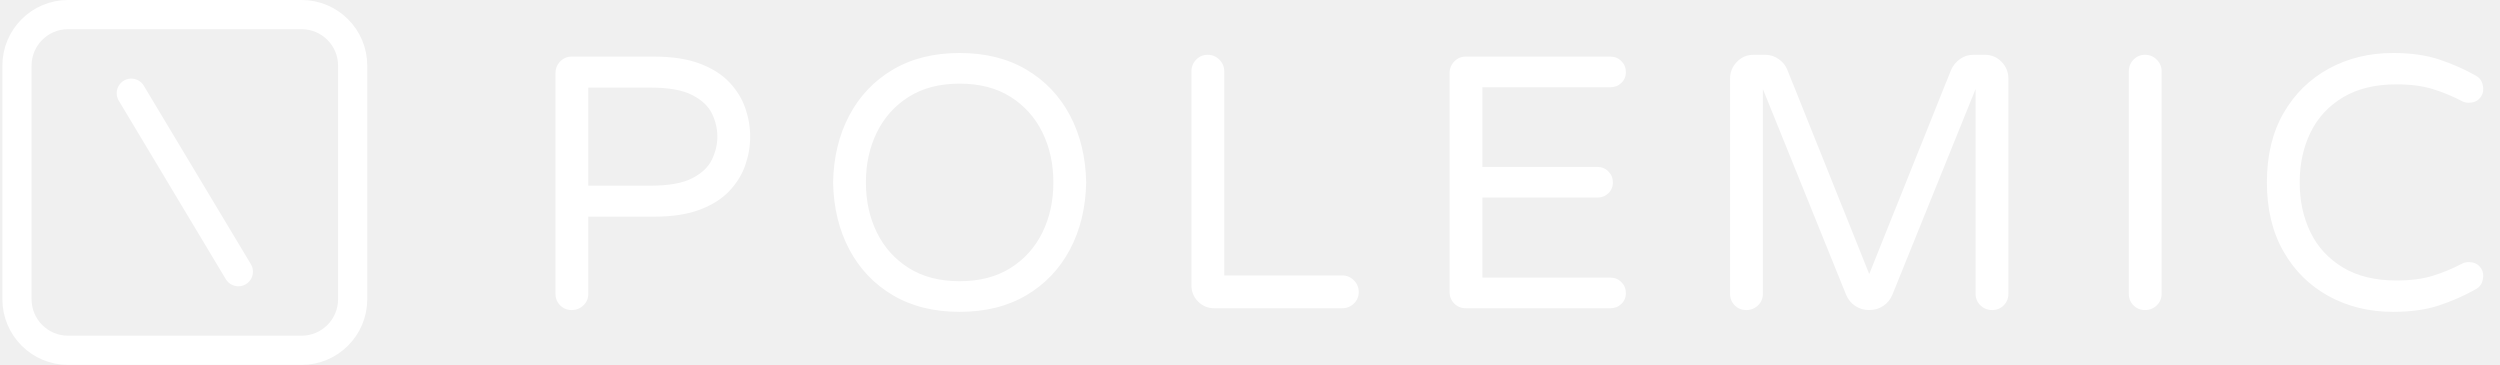
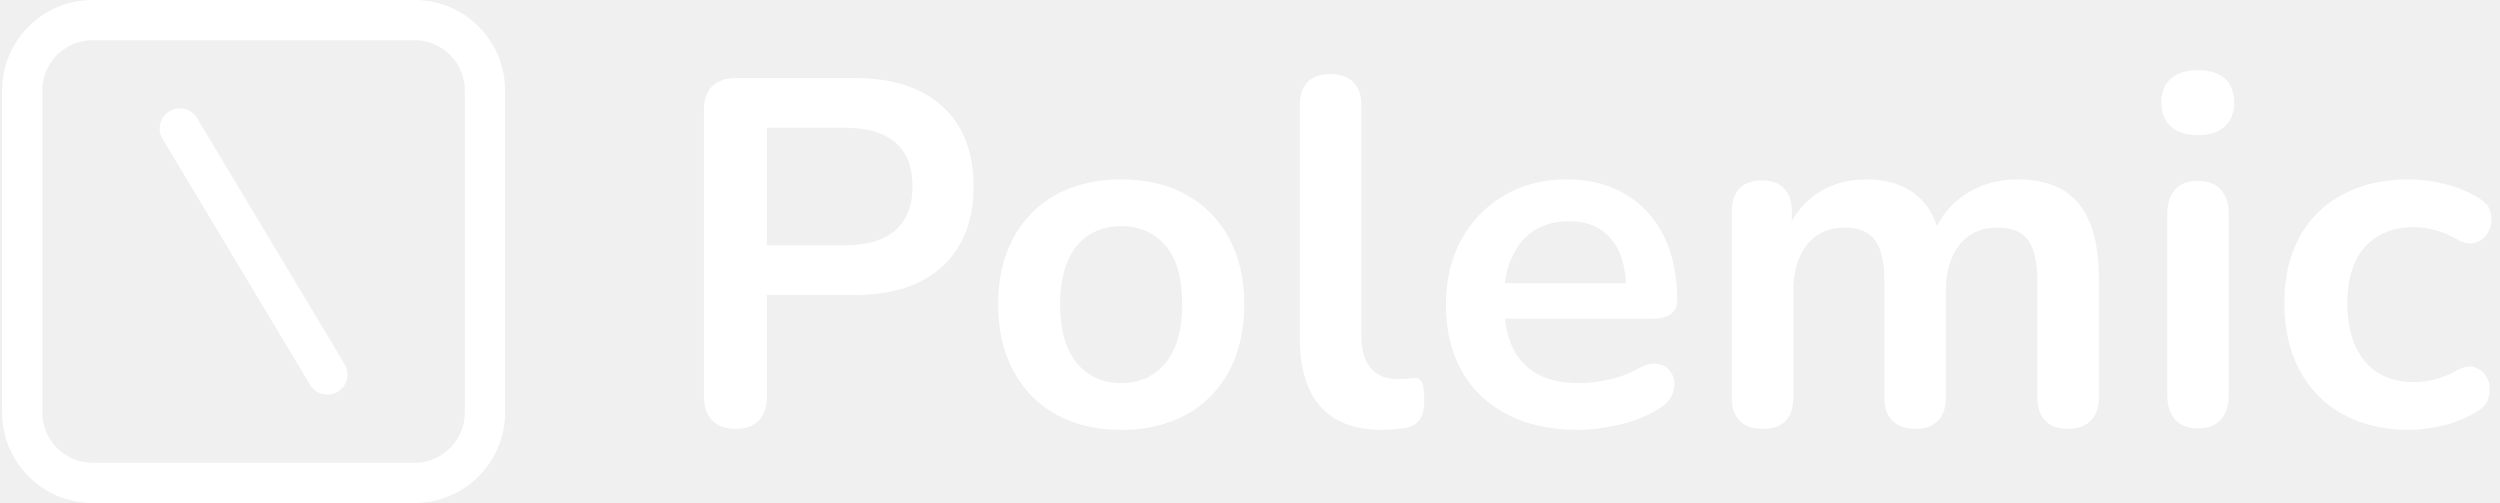
- <svg xmlns="http://www.w3.org/2000/svg" viewBox="0 0 692.12 101.21" width="692" height="101">
-   <g transform="scale(1.0121)" fill="none" stroke="#FFFFFF" stroke-width="8" stroke-linecap="round" stroke-linejoin="round">
+ <svg xmlns="http://www.w3.org/2000/svg" viewBox="0 0 507.24 102.22" width="507" height="102">
+   <g transform="scale(1.02225)" fill="none" stroke="#FFFFFF" stroke-width="8" stroke-linecap="round" stroke-linejoin="round">
    <rect x="4" y="4" width="92" height="92" rx="14" />
    <path d="M35.33 25.54 L64.67 74.46" />
  </g>
-   <path transform="translate(143.72 85.50)" fill="#FFFFFF" d="M14.2 0.5Q12.3 0.5 11.0 -0.8Q9.7 -2.1 9.7 -4.0V-65.2Q9.7 -67.1 11.0 -68.45Q12.3 -69.8 14.2 -69.8H37.0Q44.6 -69.8 49.75 -67.85Q54.9 -65.9 57.95 -62.65Q61.0 -59.4 62.35 -55.5Q63.7 -51.6 63.7 -47.6Q63.7 -43.6 62.35 -39.7Q61.0 -35.8 57.95 -32.55Q54.9 -29.3 49.75 -27.35Q44.6 -25.4 37.0 -25.4H18.8V-4.0Q18.8 -2.1 17.45 -0.8Q16.1 0.5 14.2 0.5ZM18.8 -34.0H36.1Q43.6 -34.0 47.6 -36.05Q51.6 -38.1 53.1 -41.25Q54.6 -44.4 54.6 -47.6Q54.6 -50.9 53.1 -54.0Q51.6 -57.1 47.6 -59.15Q43.6 -61.2 36.1 -61.2H18.8ZM121.8 1.0Q111.1 1.0 103.3 -3.6Q95.5 -8.2 91.2 -16.3Q86.9 -24.4 86.7 -34.9Q86.9 -45.4 91.2 -53.5Q95.5 -61.6 103.3 -66.2Q111.1 -70.8 121.8 -70.8Q132.5 -70.8 140.3 -66.2Q148.1 -61.6 152.4 -53.5Q156.7 -45.4 156.9 -34.9Q156.7 -24.4 152.4 -16.3Q148.1 -8.2 140.3 -3.6Q132.5 1.0 121.8 1.0ZM121.8 -7.5Q130.1 -7.5 135.9 -11.15Q141.7 -14.8 144.75 -21.0Q147.8 -27.2 147.8 -34.9Q147.8 -42.6 144.75 -48.8Q141.7 -55.0 135.9 -58.65Q130.1 -62.3 121.8 -62.3Q113.5 -62.3 107.7 -58.65Q101.9 -55.0 98.85 -48.8Q95.8 -42.6 95.8 -34.9Q95.8 -27.2 98.85 -21.0Q101.9 -14.8 107.7 -11.15Q113.5 -7.5 121.8 -7.5ZM192.4 0.0Q189.8 0.0 187.95 -1.85Q186.1 -3.7 186.1 -6.3V-65.7Q186.1 -67.6 187.4 -68.95Q188.7 -70.3 190.6 -70.3Q192.5 -70.3 193.85 -68.95Q195.2 -67.6 195.2 -65.7V-9.1H227.9Q229.8 -9.1 231.15 -7.75Q232.5 -6.4 232.5 -4.5Q232.5 -2.6 231.15 -1.3Q229.8 0.0 227.9 0.0ZM262.2 0.0Q260.3 0.0 259.0 -1.3Q257.7 -2.6 257.7 -4.5V-65.2Q257.7 -67.1 259.0 -68.45Q260.3 -69.8 262.2 -69.8H302.3Q304.1 -69.8 305.35 -68.55Q306.6 -67.3 306.6 -65.5Q306.6 -63.7 305.35 -62.5Q304.1 -61.3 302.3 -61.3H266.8V-39.2H298.7Q300.5 -39.2 301.75 -37.95Q303.0 -36.7 303.0 -34.9Q303.0 -33.1 301.75 -31.9Q300.5 -30.7 298.7 -30.7H266.8V-8.5H302.3Q304.1 -8.5 305.35 -7.25Q306.6 -6.0 306.6 -4.2Q306.6 -2.4 305.35 -1.2Q304.1 0.0 302.3 0.0ZM340.0 0.5Q338.1 0.5 336.8 -0.8Q335.5 -2.1 335.5 -4.0V-63.7Q335.5 -66.4 337.4 -68.35Q339.3 -70.3 342.0 -70.3H345.3Q347.3 -70.3 349.0 -69.1Q350.7 -67.9 351.4 -66.1L374.1 -9.5L396.8 -66.1Q397.6 -67.9 399.25 -69.1Q400.9 -70.3 402.9 -70.3H406.2Q408.9 -70.3 410.8 -68.35Q412.7 -66.4 412.7 -63.7V-4.0Q412.7 -2.1 411.4 -0.8Q410.1 0.5 408.2 0.5Q406.3 0.5 404.95 -0.8Q403.6 -2.1 403.6 -4.0V-60.8L380.5 -3.7Q379.7 -1.8 378.0 -0.65Q376.3 0.5 374.1 0.5Q371.9 0.5 370.2 -0.65Q368.5 -1.8 367.7 -3.7L344.6 -60.8V-4.0Q344.6 -2.1 343.25 -0.8Q341.9 0.5 340.0 0.5ZM450.6 0.5Q448.7 0.5 447.4 -0.8Q446.1 -2.1 446.1 -4.0V-65.7Q446.1 -67.6 447.4 -68.95Q448.7 -70.3 450.6 -70.3Q452.5 -70.3 453.85 -68.95Q455.2 -67.6 455.2 -65.7V-4.0Q455.2 -2.1 453.85 -0.8Q452.5 0.5 450.6 0.5ZM519.4 1.0Q509.5 1.0 501.55 -3.35Q493.6 -7.7 489.0 -15.75Q484.4 -23.8 484.4 -34.9Q484.4 -46.1 489.0 -54.1Q493.6 -62.1 501.55 -66.45Q509.5 -70.8 519.4 -70.8Q526.8 -70.8 532.2 -69.0Q537.6 -67.2 542.2 -64.6Q543.2 -64.1 543.75 -63.25Q544.3 -62.4 544.4 -61.0Q544.5 -59.4 543.4 -58.2Q542.3 -57.0 540.4 -57.0Q539.4 -57.0 538.6 -57.4Q534.6 -59.5 530.4 -60.8Q526.2 -62.1 520.3 -62.1Q511.5 -62.1 505.5 -58.5Q499.5 -54.9 496.5 -48.75Q493.5 -42.6 493.5 -34.9Q493.5 -27.2 496.5 -21.05Q499.5 -14.9 505.5 -11.3Q511.5 -7.7 520.3 -7.7Q526.2 -7.7 530.4 -9.0Q534.6 -10.3 538.6 -12.4Q539.4 -12.8 540.4 -12.8Q542.3 -12.8 543.4 -11.6Q544.5 -10.4 544.4 -8.8Q544.3 -7.4 543.75 -6.55Q543.2 -5.7 542.2 -5.2Q537.6 -2.6 532.2 -0.8Q526.8 1.0 519.4 1.0Z" />
+   <path transform="translate(134.94 86.36)" fill="#FFFFFF" d="M14.1 0.8Q11.0 0.8 9.35 -0.95Q7.7 -2.7 7.7 -5.8V-64.0Q7.7 -67.2 9.4 -68.85Q11.1 -70.5 14.2 -70.5H38.3Q49.9 -70.5 56.2 -64.7Q62.5 -58.9 62.5 -48.5Q62.5 -38.1 56.2 -32.25Q49.9 -26.4 38.3 -26.4H20.5V-5.8Q20.5 -2.7 18.9 -0.95Q17.3 0.8 14.1 0.8ZM20.5 -36.5H36.3Q43.1 -36.5 46.6 -39.55Q50.1 -42.6 50.1 -48.5Q50.1 -54.4 46.6 -57.4Q43.1 -60.4 36.3 -60.4H20.5ZM92.5 1.0Q84.9 1.0 79.3 -2.1Q73.7 -5.2 70.6 -10.95Q67.5 -16.7 67.5 -24.5Q67.5 -30.4 69.25 -35.05Q71.0 -39.7 74.3 -43.05Q77.6 -46.4 82.2 -48.15Q86.8 -49.9 92.5 -49.9Q100.1 -49.9 105.7 -46.8Q111.3 -43.7 114.4 -38.0Q117.5 -32.3 117.5 -24.5Q117.5 -18.6 115.75 -13.9Q114.0 -9.2 110.7 -5.85Q107.4 -2.5 102.8 -0.75Q98.2 1.0 92.5 1.0ZM92.5 -8.5Q96.2 -8.5 99.0 -10.3Q101.8 -12.1 103.35 -15.65Q104.9 -19.2 104.9 -24.5Q104.9 -32.5 101.5 -36.45Q98.1 -40.4 92.5 -40.4Q88.8 -40.4 86.0 -38.65Q83.2 -36.9 81.65 -33.35Q80.1 -29.8 80.1 -24.5Q80.1 -16.6 83.5 -12.55Q86.9 -8.5 92.5 -8.5ZM145.5 1.0Q137.2 1.0 133.0 -3.75Q128.8 -8.5 128.8 -17.7V-65.0Q128.8 -68.1 130.4 -69.7Q132.0 -71.3 135.0 -71.3Q138.0 -71.3 139.65 -69.7Q141.3 -68.1 141.3 -65.0V-18.3Q141.3 -13.7 143.25 -11.5Q145.2 -9.3 148.8 -9.3Q149.6 -9.3 150.3 -9.35Q151.0 -9.4 151.7 -9.5Q153.1 -9.7 153.6 -8.75Q154.1 -7.8 154.1 -4.9Q154.1 -2.4 153.1 -1Q152.1 0.4 149.8 0.7Q148.8 0.8 147.7 0.9Q146.6 1.0 145.5 1.0ZM185.3 1.0Q177 1.0 171 -2.1Q165 -5.2 161.75 -10.9Q158.5 -16.6 158.5 -24.4Q158.5 -32.0 161.65 -37.7Q164.8 -43.4 170.35 -46.65Q175.9 -49.9 183 -49.9Q188.2 -49.9 192.35 -48.2Q196.5 -46.5 199.45 -43.3Q202.4 -40.1 203.95 -35.55Q205.5 -31.0 205.5 -25.3Q205.5 -23.5 204.25 -22.55Q203 -21.6 200.7 -21.6H170.5Q171.1 -15.8 174.2 -12.6Q178 -8.5 185.5 -8.5Q188.1 -8.5 191.35 -9.15Q194.6 -9.8 197.5 -11.4Q199.6 -12.6 201.2 -12.45Q202.8 -12.3 203.75 -11.3Q204.7 -10.3 204.9 -8.85Q205.1 -7.4 204.35 -5.9Q203.6 -4.4 201.8 -3.3Q198.3 -1.1 193.75 -0.05Q189.2 1.0 185.3 1.0ZM170.5 -28.8H195.1Q194.9 -32.4 193.8 -35.0Q192.4 -38.1 189.85 -39.75Q187.3 -41.4 183.5 -41.4Q179.3 -41.4 176.35 -39.45Q173.4 -37.5 171.9 -34.0Q170.8 -31.7 170.5 -28.8ZM222.8 0.8Q219.8 0.8 218.2 -0.85Q216.6 -2.5 216.6 -5.6V-43.4Q216.6 -46.5 218.2 -48.1Q219.8 -49.7 222.7 -49.7Q225.6 -49.7 227.2 -48.1Q228.8 -46.5 228.8 -43.4V-41.4Q230.7 -44.8 233.9 -47.0Q238.1 -49.9 243.9 -49.9Q249.8 -49.9 253.6 -47.1Q256.8 -44.8 258.3 -40.4Q260.3 -44.4 264.1 -46.9Q268.7 -49.9 274.7 -49.9Q280.3 -49.9 283.95 -47.7Q287.6 -45.5 289.4 -41.05Q291.2 -36.6 291.2 -29.8V-5.6Q291.2 -2.5 289.55 -0.85Q287.9 0.8 284.9 0.8Q281.9 0.8 280.3 -0.85Q278.7 -2.5 278.7 -5.6V-29.3Q278.7 -34.9 276.85 -37.5Q275.0 -40.1 270.6 -40.1Q265.7 -40.1 262.9 -36.65Q260.1 -33.2 260.1 -27.1V-5.6Q260.1 -2.5 258.5 -0.85Q256.9 0.8 253.9 0.8Q250.9 0.8 249.25 -0.85Q247.6 -2.5 247.6 -5.6V-29.3Q247.6 -34.9 245.75 -37.5Q243.9 -40.1 239.6 -40.1Q234.7 -40.1 231.9 -36.65Q229.1 -33.2 229.1 -27.1V-5.6Q229.1 0.8 222.8 0.8ZM311.3 0.7Q308.3 0.7 306.7 -1.1Q305.1 -2.9 305.1 -6.1V-42.8Q305.1 -46.1 306.7 -47.85Q308.3 -49.6 311.3 -49.6Q314.3 -49.6 315.95 -47.85Q317.6 -46.1 317.6 -42.8V-6.1Q317.6 -2.9 316.0 -1.1Q314.4 0.7 311.3 0.7ZM311.3 -58.9Q307.8 -58.9 305.85 -60.65Q303.9 -62.4 303.9 -65.5Q303.9 -68.7 305.85 -70.4Q307.8 -72.1 311.3 -72.1Q314.9 -72.1 316.8 -70.4Q318.7 -68.7 318.7 -65.5Q318.7 -62.4 316.8 -60.65Q314.9 -58.9 311.3 -58.9ZM354.2 1.0Q346.5 1.0 340.8 -2.15Q335.1 -5.3 332.0 -11.1Q328.9 -16.9 328.9 -24.7Q328.9 -30.6 330.65 -35.25Q332.4 -39.9 335.7 -43.15Q339.0 -46.4 343.7 -48.15Q348.4 -49.9 354.2 -49.9Q357.5 -49.9 361.35 -49.0Q365.2 -48.1 368.6 -46.0Q370.2 -45.0 370.7 -43.6Q371.2 -42.2 370.9 -40.75Q370.6 -39.3 369.65 -38.25Q368.7 -37.2 367.3 -36.95Q365.9 -36.7 364.2 -37.6Q362.0 -38.9 359.7 -39.55Q357.4 -40.2 355.3 -40.2Q352.0 -40.2 349.5 -39.15Q347.0 -38.1 345.25 -36.15Q343.5 -34.2 342.6 -31.3Q341.7 -28.4 341.7 -24.6Q341.7 -17.2 345.25 -12.95Q348.8 -8.7 355.3 -8.7Q357.4 -8.7 359.65 -9.3Q361.9 -9.9 364.2 -11.2Q365.9 -12.1 367.25 -11.8Q368.6 -11.5 369.5 -10.45Q370.4 -9.4 370.6 -7.95Q370.8 -6.5 370.25 -5.1Q369.7 -3.7 368.2 -2.8Q364.9 -0.8 361.2 0.1Q357.5 1.0 354.2 1.0Z" />
</svg>
